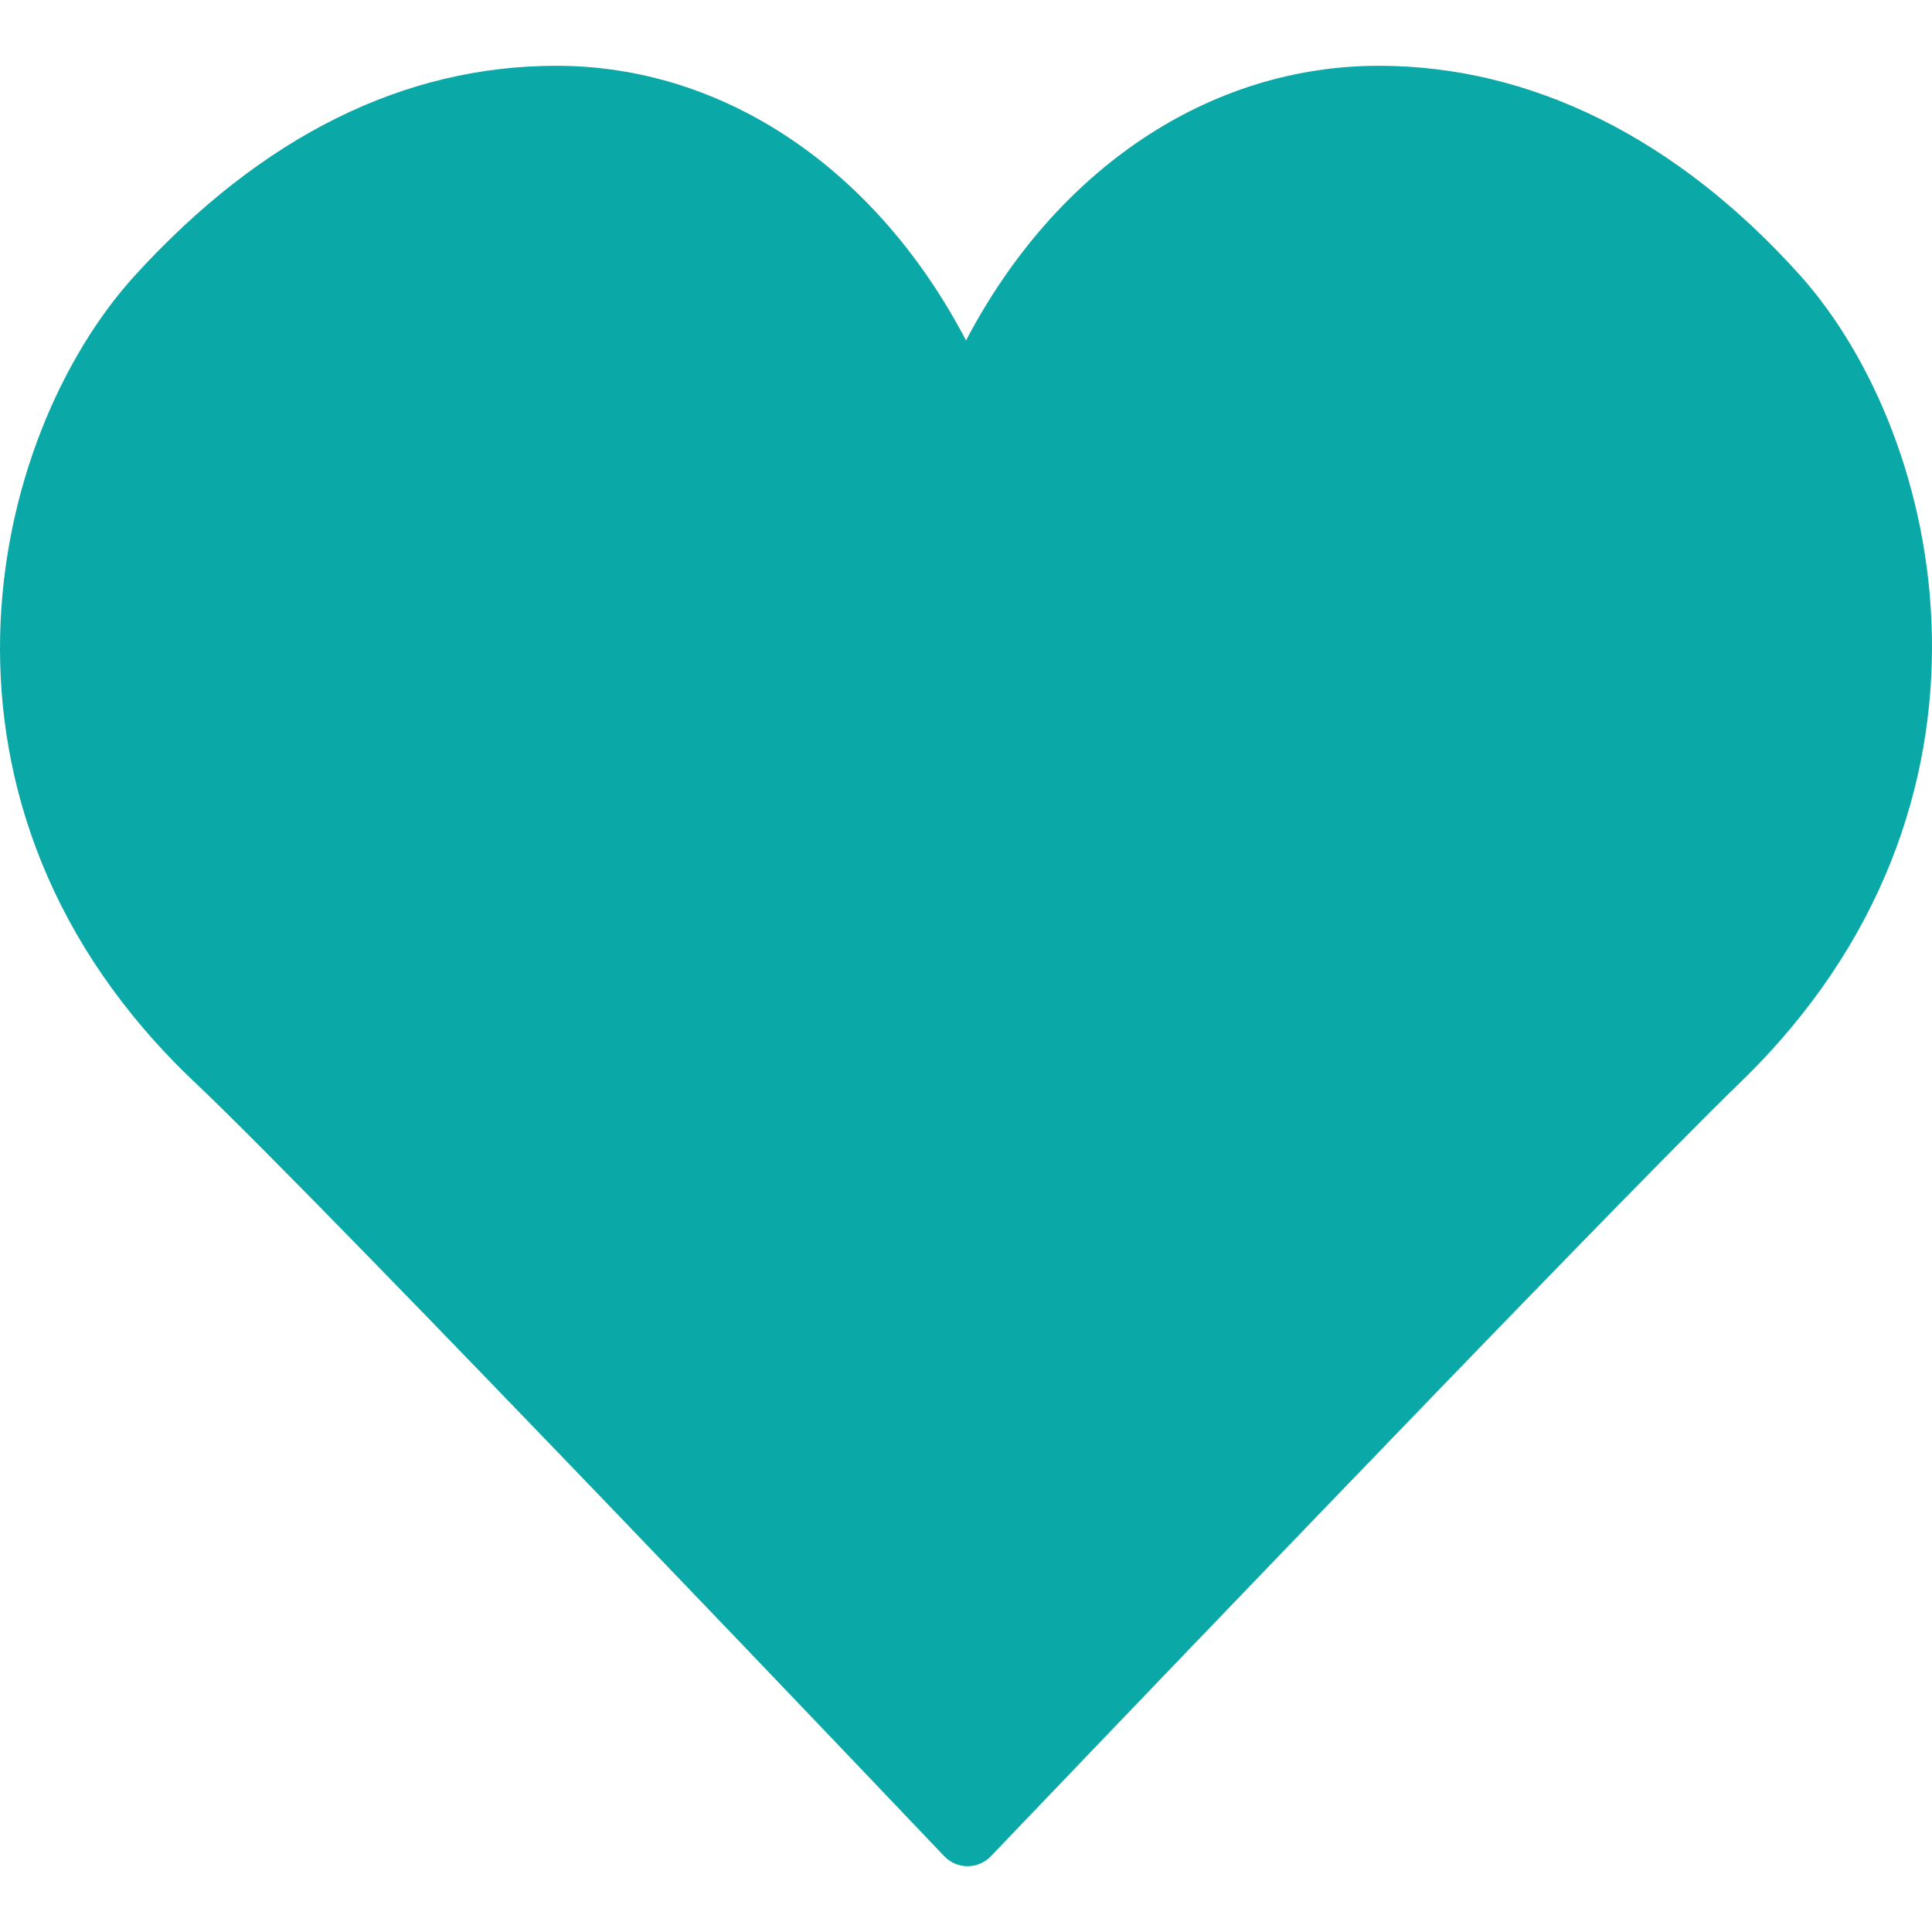
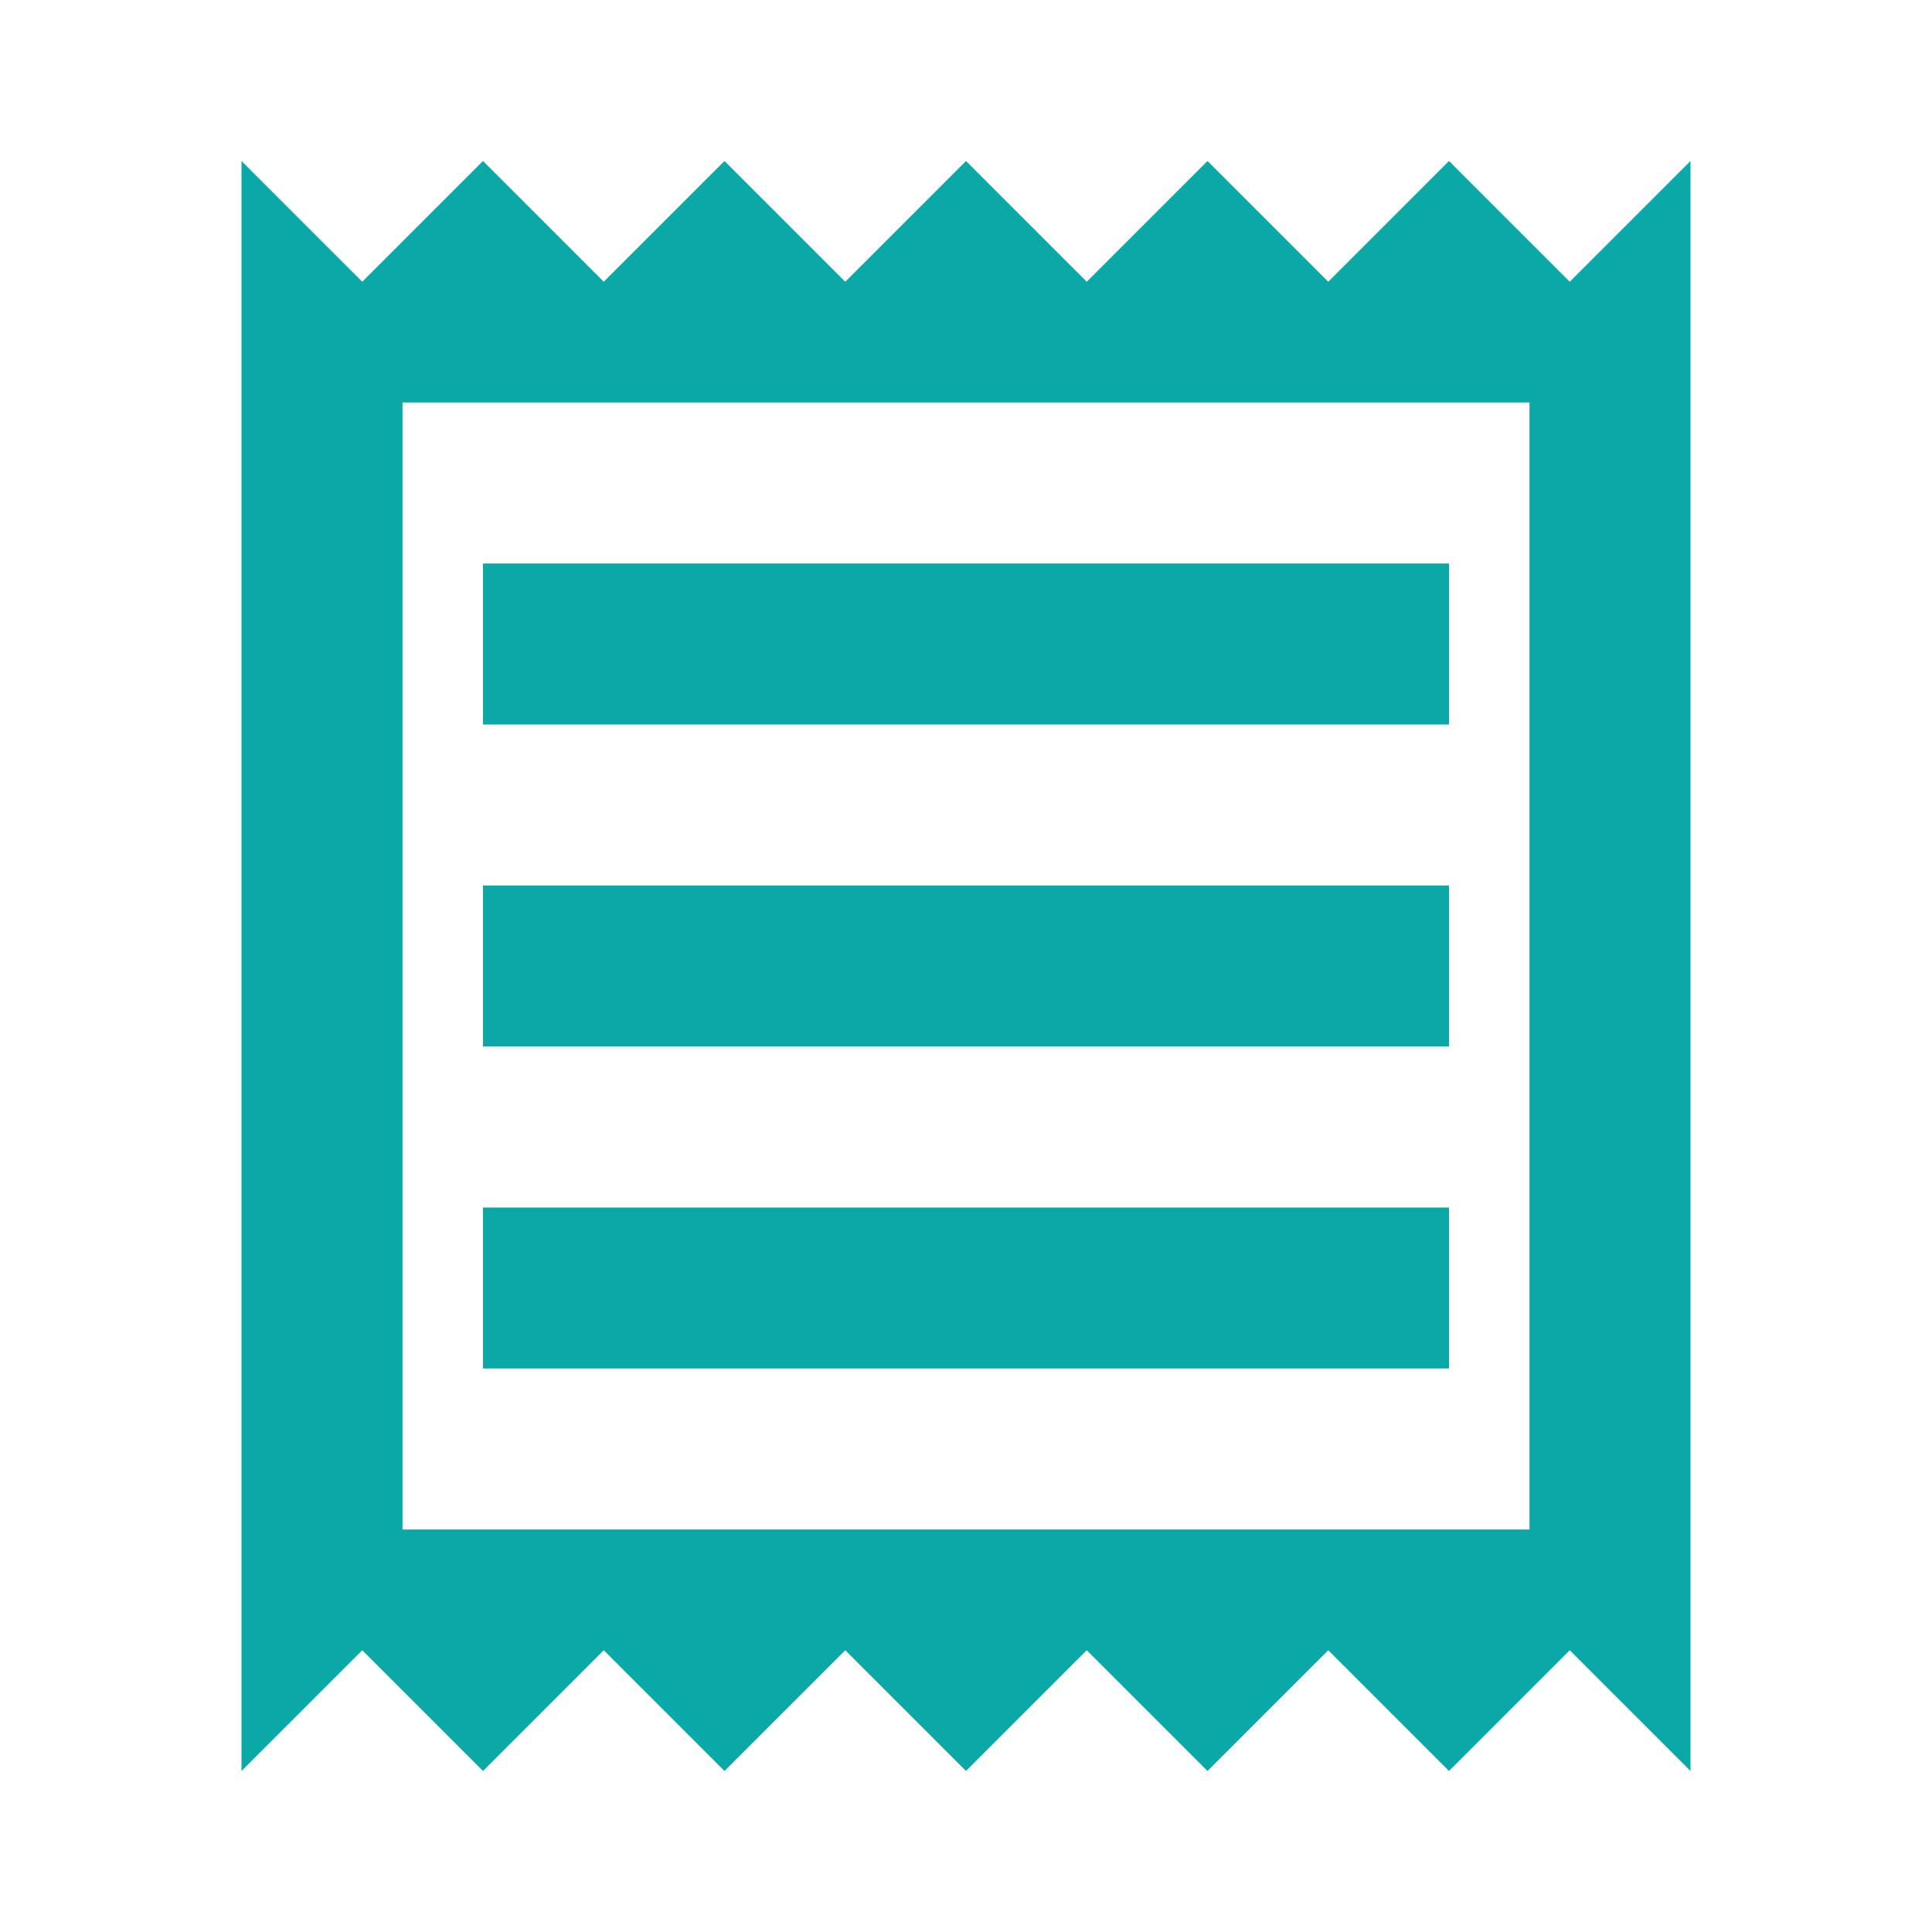
- <svg xmlns="http://www.w3.org/2000/svg" version="1.1" id="Layer_1" x="0px" y="0px" viewBox="0 0 503.876 503.876" style="enable-background:new 0 0 503.876 503.876;" xml:space="preserve">
-   <path fill="#0aa8a7" d="M469.361,71.689c-32.071-35.681-70.026-54.532-109.761-54.532c-44.309,0-84.27,27.01-107.654,71.638    c-23.334-44.628-62.993-71.638-106.857-71.638c-39.743,0-76.649,18.331-109.719,54.482    C-3.392,114.042-25.273,210.34,50.889,282.356c35.143,33.221,193.779,200.074,195.374,201.753c1.586,1.662,3.785,2.61,6.077,2.61    h0.008c2.291,0,4.482-0.94,6.068-2.594c1.603-1.679,160.667-168.163,195.458-201.837    C528.576,209.962,507.274,113.866,469.361,71.689z" />
+ <svg xmlns="http://www.w3.org/2000/svg" viewBox="0 0 24 24">
+   <path fill="#0aa8a7" d="M19.5 3.5L18 2L16.5 3.5L15 2L13.5 3.5L12 2L10.5 3.5L9 2L7.5 3.5L6 2L4.5 3.5L3 2V22L4.5 20.5L6 22L7.5 20.5L9 22L10.5 20.5L12 22L13.5 20.5L15 22L16.5 20.5L18 22L19.5 20.5L21 22V2L19.5 3.5M19 19H5V5H19V19M6 15H18V17H6M6 11H18V13H6M6 7H18V9H6V7Z" />
</svg>
